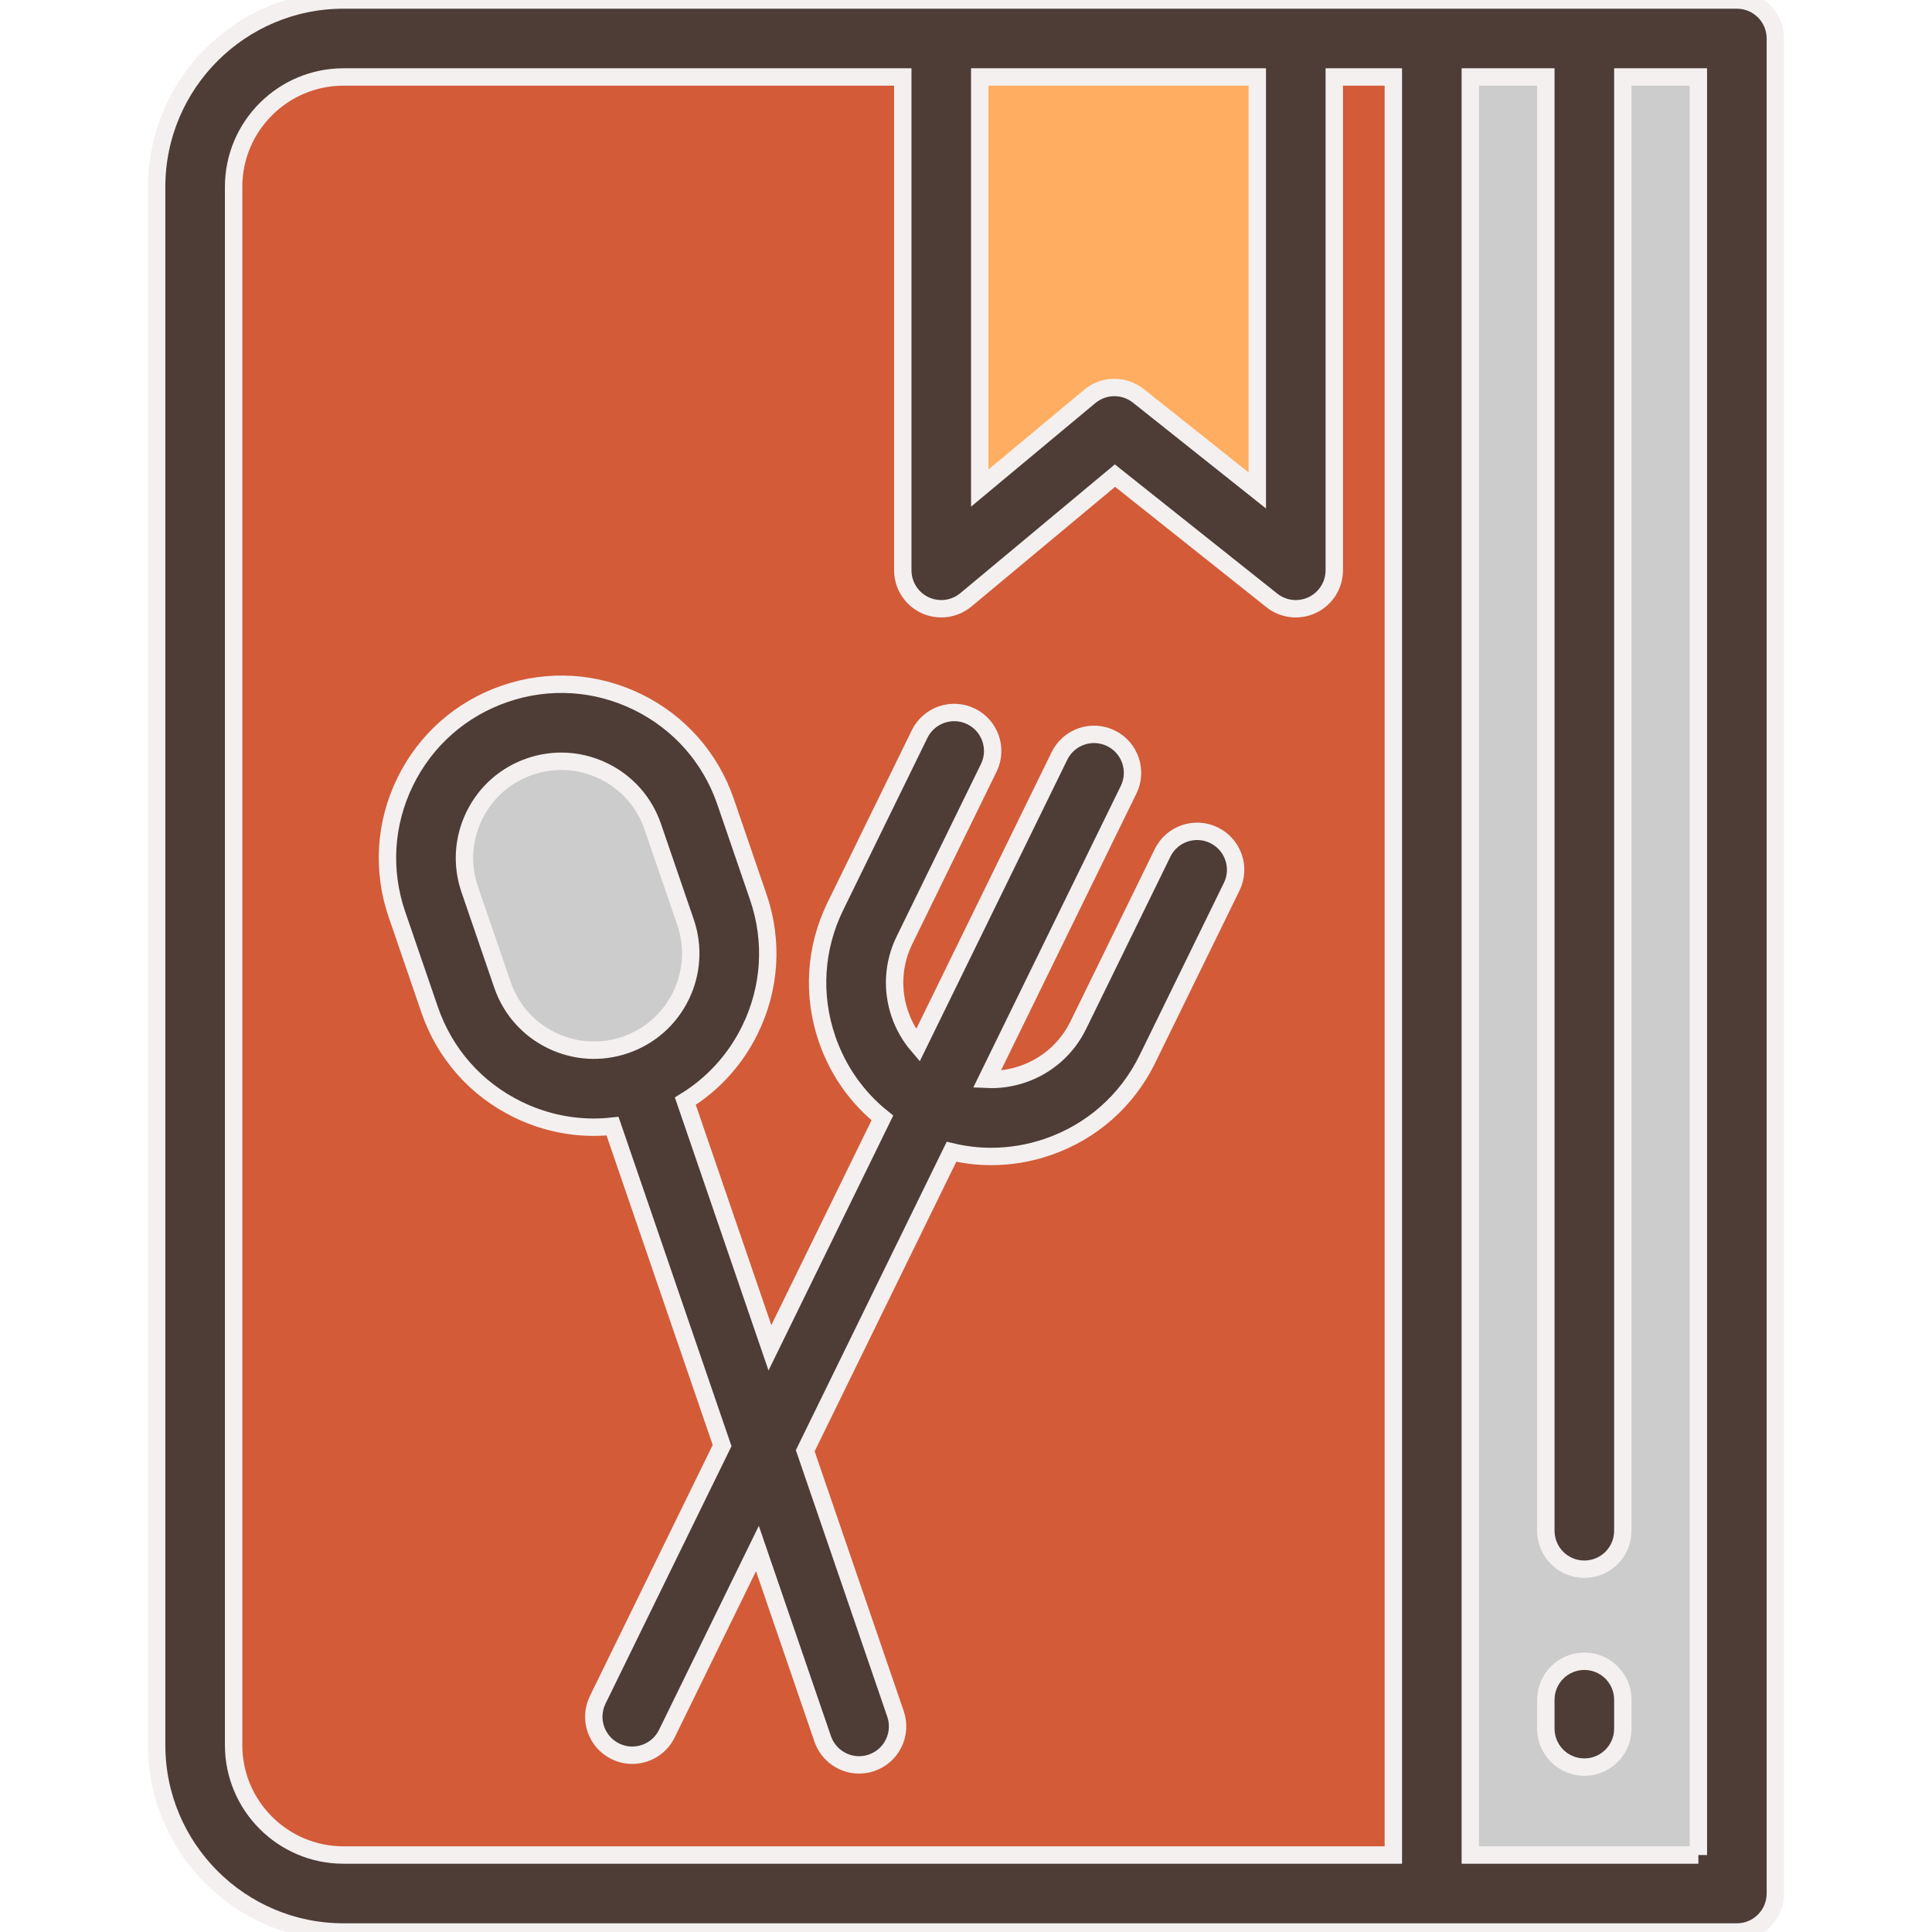
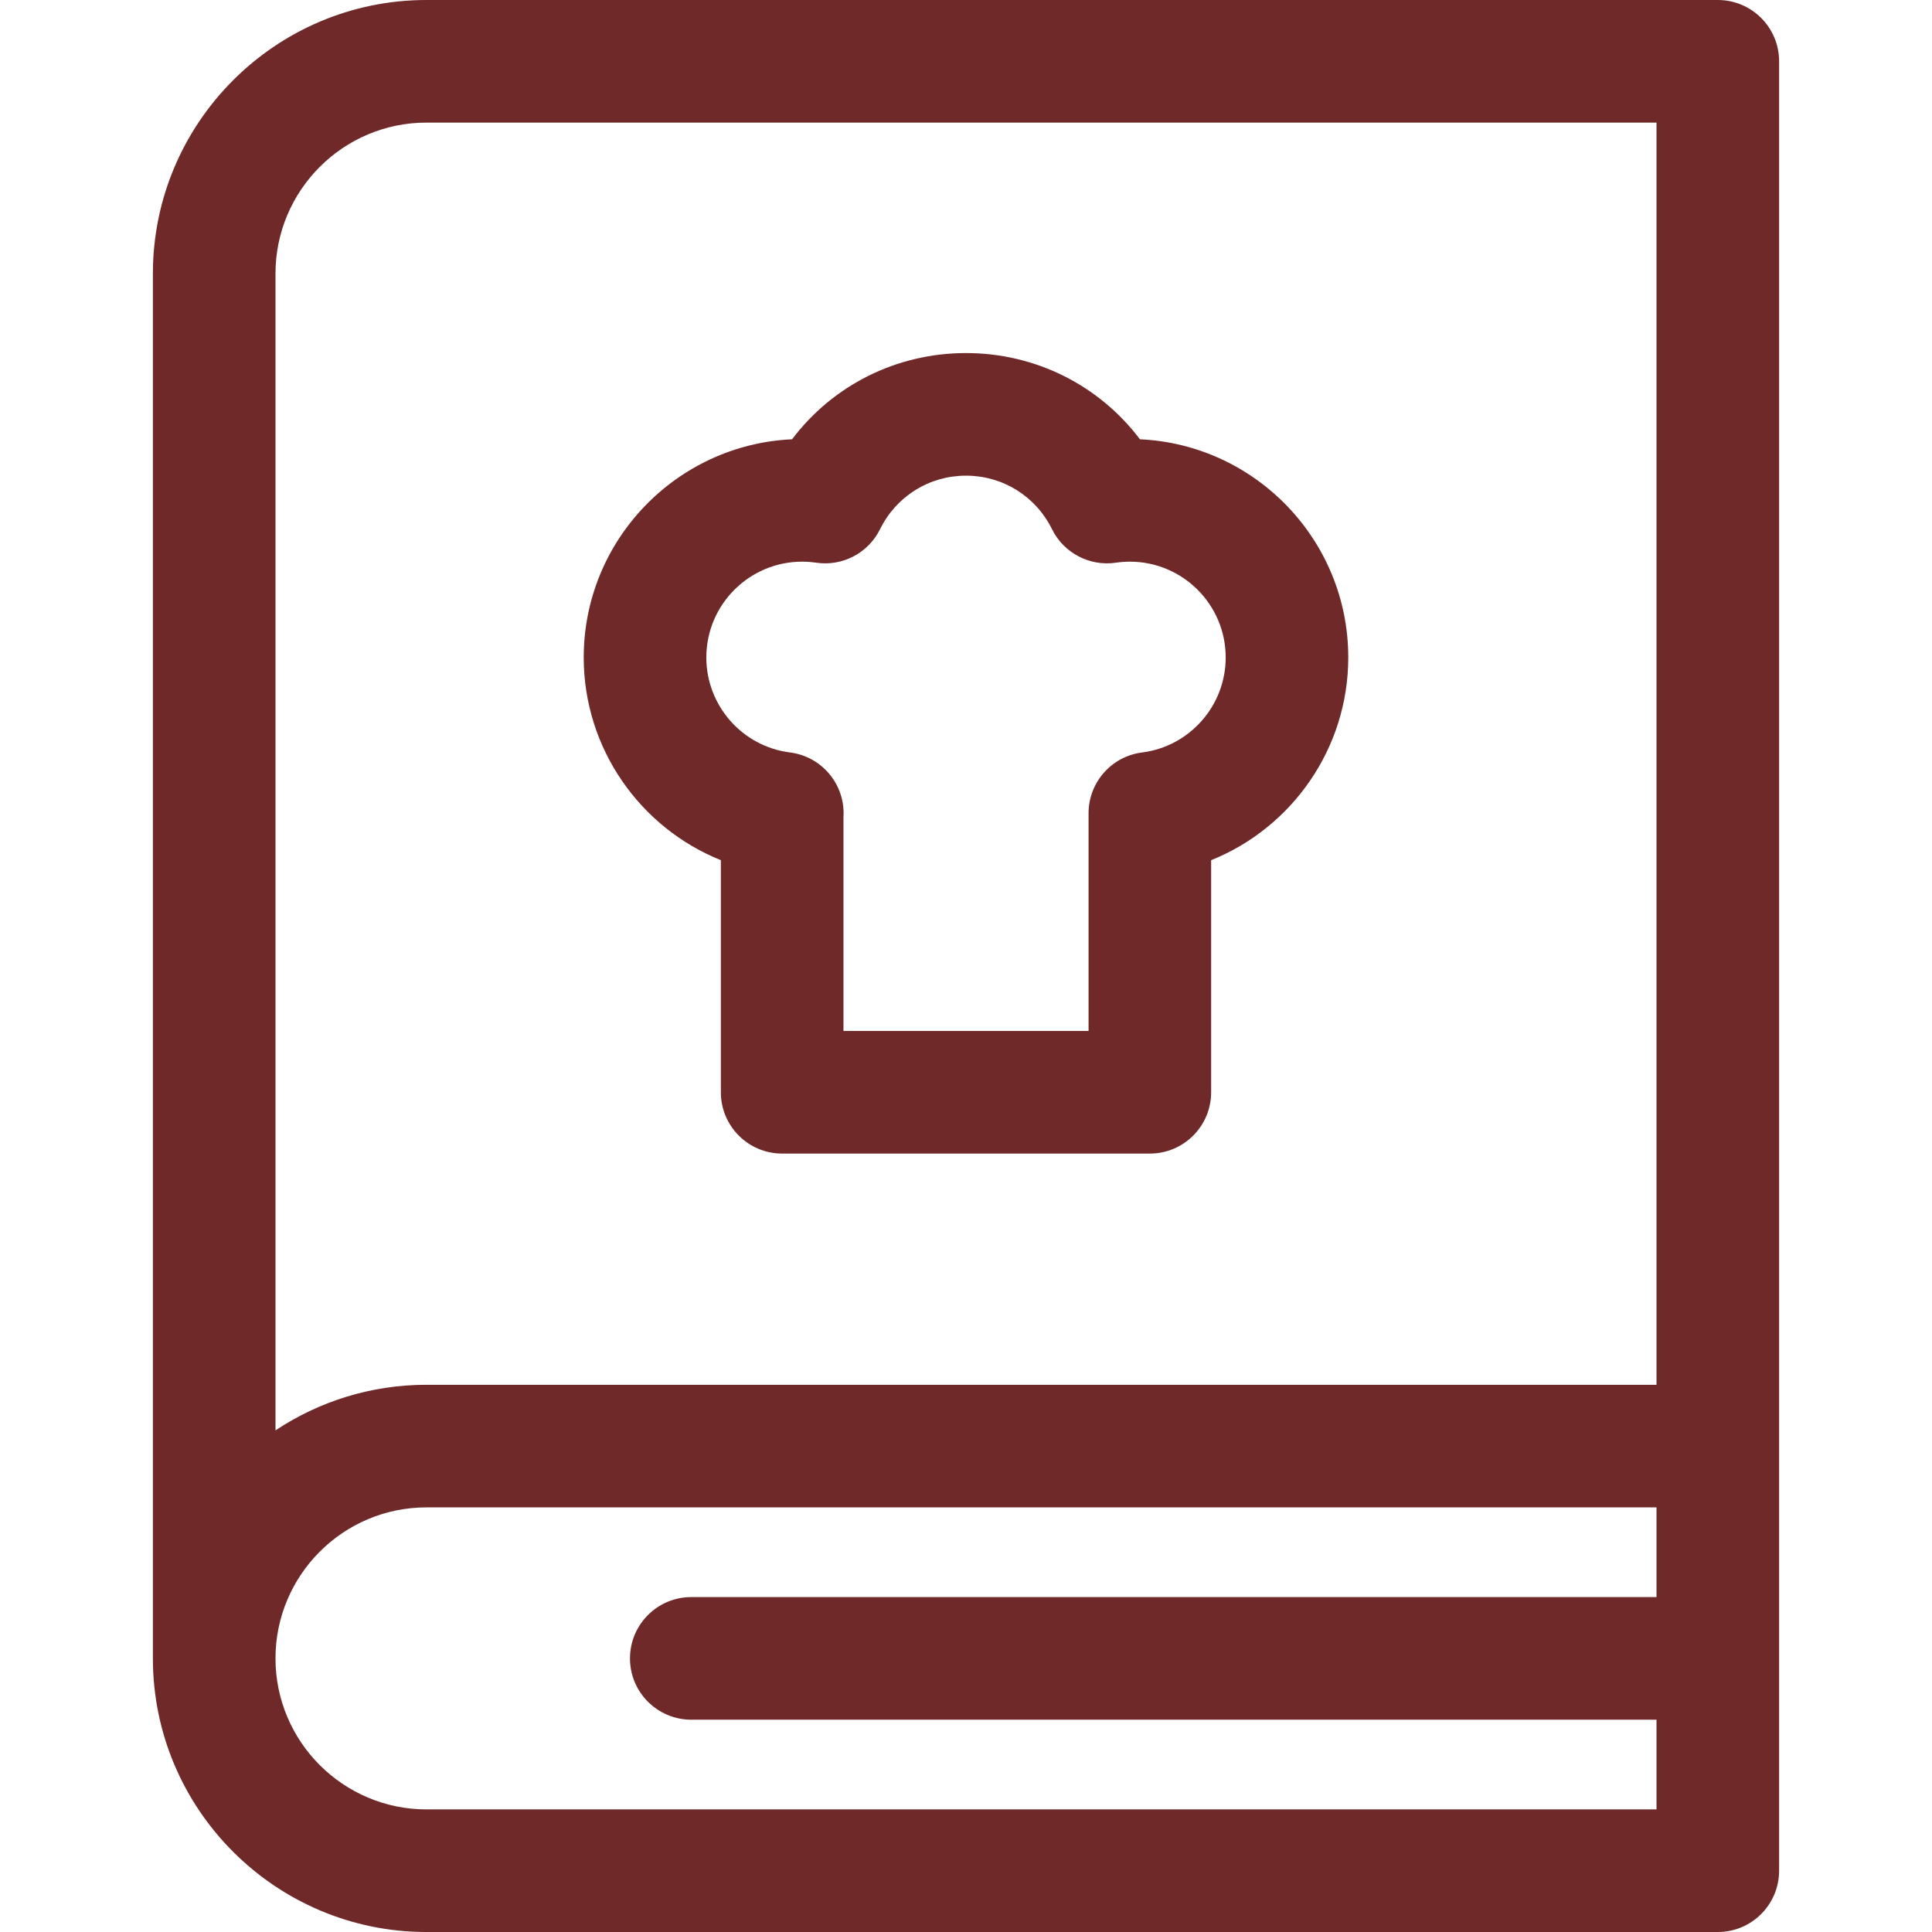
- <svg xmlns="http://www.w3.org/2000/svg" version="1.1" id="Layer_1" viewBox="0 0 512 512" xml:space="preserve" width="800px" height="800px" fill="#f4f0f0" stroke="#f4f0f0" stroke-width="4.608">
+ <svg xmlns="http://www.w3.org/2000/svg" fill="#702929" height="800px" width="800px" version="1.1" id="Capa_1" viewBox="0 0 196.979 196.979" xml:space="preserve" stroke="#702929" stroke-width="0.002">
  <g id="SVGRepo_bgCarrier" stroke-width="0" />
  <g id="SVGRepo_tracerCarrier" stroke-linecap="round" stroke-linejoin="round" />
  <g id="SVGRepo_iconCarrier">
-     <path style="fill:#D35B38;" d="M379.447,501.801H91.025c-21.712,0-39.313-17.601-39.313-39.313V49.512 c0-21.712,17.602-39.313,39.313-39.313h288.421v491.602H379.447z" />
-     <rect x="379.451" y="10.199" style="fill:#CCCCCC;" width="80.839" height="491.602" />
-     <polygon style="fill:#FFAD61;" points="343.396,151.125 295.328,112.889 249.445,151.125 249.445,10.199 343.396,10.199 " />
-     <path style="fill:#CCCCCC;" d="M169.032,286.561L169.032,286.561c18.722-6.421,28.692-26.805,22.271-45.526l-8.668-25.27 c-6.421-18.722-26.805-28.692-45.526-22.271l0,0c-18.722,6.421-28.692,26.805-22.271,45.526l8.668,25.27 C129.928,283.012,150.311,292.983,169.032,286.561z" />
    <g>
-       <path style="fill:#4D3D36;" d="M460.288,512c5.632,0,10.199-4.567,10.199-10.199V10.199C470.487,4.567,465.92,0,460.288,0H91.026 C63.724,0,41.513,22.211,41.513,49.512v412.975c0,27.302,22.211,49.513,49.512,49.513L460.288,512L460.288,512z M333.196,20.398 v109.58l-31.518-25.072c-1.86-1.479-4.105-2.217-6.35-2.217c-2.32,0-4.641,0.789-6.529,2.363l-29.155,24.296V20.398H333.196z M61.911,462.487V49.512c0-16.054,13.061-29.114,29.115-29.114h148.221v130.726c0,3.957,2.29,7.558,5.873,9.236 c1.381,0.647,2.857,0.963,4.324,0.963c2.342,0,4.661-0.807,6.531-2.363l39.504-32.919l41.568,33.066 c3.065,2.439,7.251,2.906,10.781,1.205c3.526-1.701,5.768-5.271,5.768-9.186V20.398h15.653v471.203H91.026 C74.972,491.602,61.911,478.54,61.911,462.487z M450.089,491.602h-60.444V20.398h20.023v385.264 c0,5.632,4.567,10.199,10.199,10.199c5.632,0,10.199-4.567,10.199-10.199V20.398h20.022V491.602z" />
-       <path style="fill:#4D3D36;" d="M419.868,440.252c-5.632,0-10.199,4.567-10.199,10.199v7.651c0,5.632,4.567,10.199,10.199,10.199 c5.632,0,10.199-4.567,10.199-10.199v-7.651C430.067,444.819,425.5,440.252,419.868,440.252z" />
-       <path style="fill:#4D3D36;" d="M321.734,221.35c-5.065-2.478-11.169-0.38-13.643,4.679l-22.333,45.655 c-3.01,6.151-8.234,10.763-14.712,12.985c-3.103,1.064-6.314,1.512-9.496,1.366l37.54-76.74c2.475-5.06,0.38-11.168-4.679-13.643 c-5.065-2.479-11.169-0.38-13.643,4.679l-37.536,76.731c-2.066-2.422-3.691-5.225-4.755-8.327 c-2.222-6.478-1.788-13.432,1.221-19.583l22.332-45.655c2.475-5.06,0.38-11.168-4.679-13.643 c-5.06-2.477-11.169-0.378-13.643,4.679l-22.333,45.655c-5.404,11.046-6.183,23.535-2.192,35.166 c2.862,8.344,7.941,15.52,14.656,20.91l-29.799,60.915l-22.419-65.36c7.332-4.514,13.264-11.004,17.14-18.928 c5.404-11.046,6.183-23.535,2.192-35.166l-8.668-25.27c-3.99-11.632-12.271-21.014-23.316-26.417 c-11.047-5.403-23.535-6.183-35.167-2.192c-11.632,3.989-21.013,12.27-26.417,23.315c-5.404,11.047-6.183,23.536-2.192,35.167 l8.668,25.269c3.99,11.632,12.271,21.014,23.316,26.417c6.396,3.128,13.274,4.707,20.19,4.707c1.653,0,3.309-0.1,4.961-0.28 l29.036,84.649L158.4,450.47c-2.475,5.06-0.38,11.168,4.68,13.643c1.442,0.706,2.97,1.04,4.474,1.04c3.773,0,7.4-2.102,9.169-5.719 l23.998-49.057l17.302,50.441c1.451,4.233,5.41,6.894,9.646,6.894c1.097,0,2.213-0.18,3.31-0.555 c5.328-1.828,8.165-7.628,6.338-12.956l-23.92-69.737l38.759-79.231c3.462,0.823,6.991,1.243,10.532,1.242 c5.029,0,10.079-0.834,14.976-2.514c11.631-3.989,21.013-12.27,26.416-23.315l22.333-45.655 C328.89,229.934,326.794,223.826,321.734,221.35z M146.138,275.693c-6.151-3.009-10.763-8.234-12.985-14.712l-8.668-25.27 c-2.222-6.478-1.788-13.432,1.221-19.583c3.009-6.151,8.234-10.763,14.712-12.985c2.727-0.936,5.539-1.4,8.341-1.4 c3.851,0,7.683,0.878,11.244,2.62c6.151,3.01,10.763,8.235,12.985,14.712l8.668,25.27c2.222,6.479,1.788,13.433-1.221,19.585 c-3.009,6.151-8.234,10.763-14.711,12.985l0,0C159.245,279.135,152.29,278.703,146.138,275.693z" />
+       <path d="M43.48,0C28.1,0.003,15.588,12.517,15.588,27.896v141.188c0,15.38,12.512,27.894,27.893,27.896h131.66 c3.452,0,6.25-2.798,6.25-6.25v-21.646v-21.646V49.542V6.25c0-3.452-2.798-6.25-6.25-6.25H43.48z M43.481,12.5h125.41v37.042 v91.645H43.48c-5.687,0.001-10.978,1.716-15.392,4.649V27.896C28.088,19.408,34.994,12.501,43.481,12.5z M168.891,184.479H43.482 c-8.488-0.001-15.394-6.908-15.394-15.396c0-8.488,6.905-15.395,15.393-15.396h125.41v9.146h-98.41c-3.452,0-6.25,2.798-6.25,6.25 c0,3.452,2.798,6.25,6.25,6.25h98.41V184.479z" />
+       <path d="M73.496,87.7v23.664c0,3.452,2.798,6.25,6.25,6.25h37.486c3.452,0,6.25-2.798,6.25-6.25V87.701 c8.258-3.315,13.982-11.413,13.982-20.669c0-11.935-9.437-21.706-21.24-22.244c-4.161-5.506-10.644-8.791-17.734-8.791 c-7.093,0-13.575,3.285-17.735,8.791c-11.804,0.538-21.241,10.31-21.241,22.244C59.514,76.289,65.239,84.386,73.496,87.7z M81.782,57.265c0.473,0,0.954,0.035,1.433,0.105c2.686,0.397,5.313-0.986,6.512-3.418c1.661-3.364,5.02-5.455,8.765-5.455 c3.744,0,7.103,2.091,8.766,5.457c1.2,2.432,3.839,3.811,6.513,3.416c0.476-0.07,0.956-0.105,1.429-0.105 c5.386,0,9.768,4.382,9.768,9.768c0,4.905-3.663,9.069-8.52,9.685c-3.122,0.396-5.463,3.053-5.463,6.2v22.196H85.996V83.331 c0-0.007,0.001-0.015,0.001-0.021c0.207-3.293-2.182-6.18-5.455-6.593c-4.862-0.613-8.528-4.776-8.528-9.685 C72.014,61.646,76.396,57.265,81.782,57.265z" />
    </g>
  </g>
</svg>
